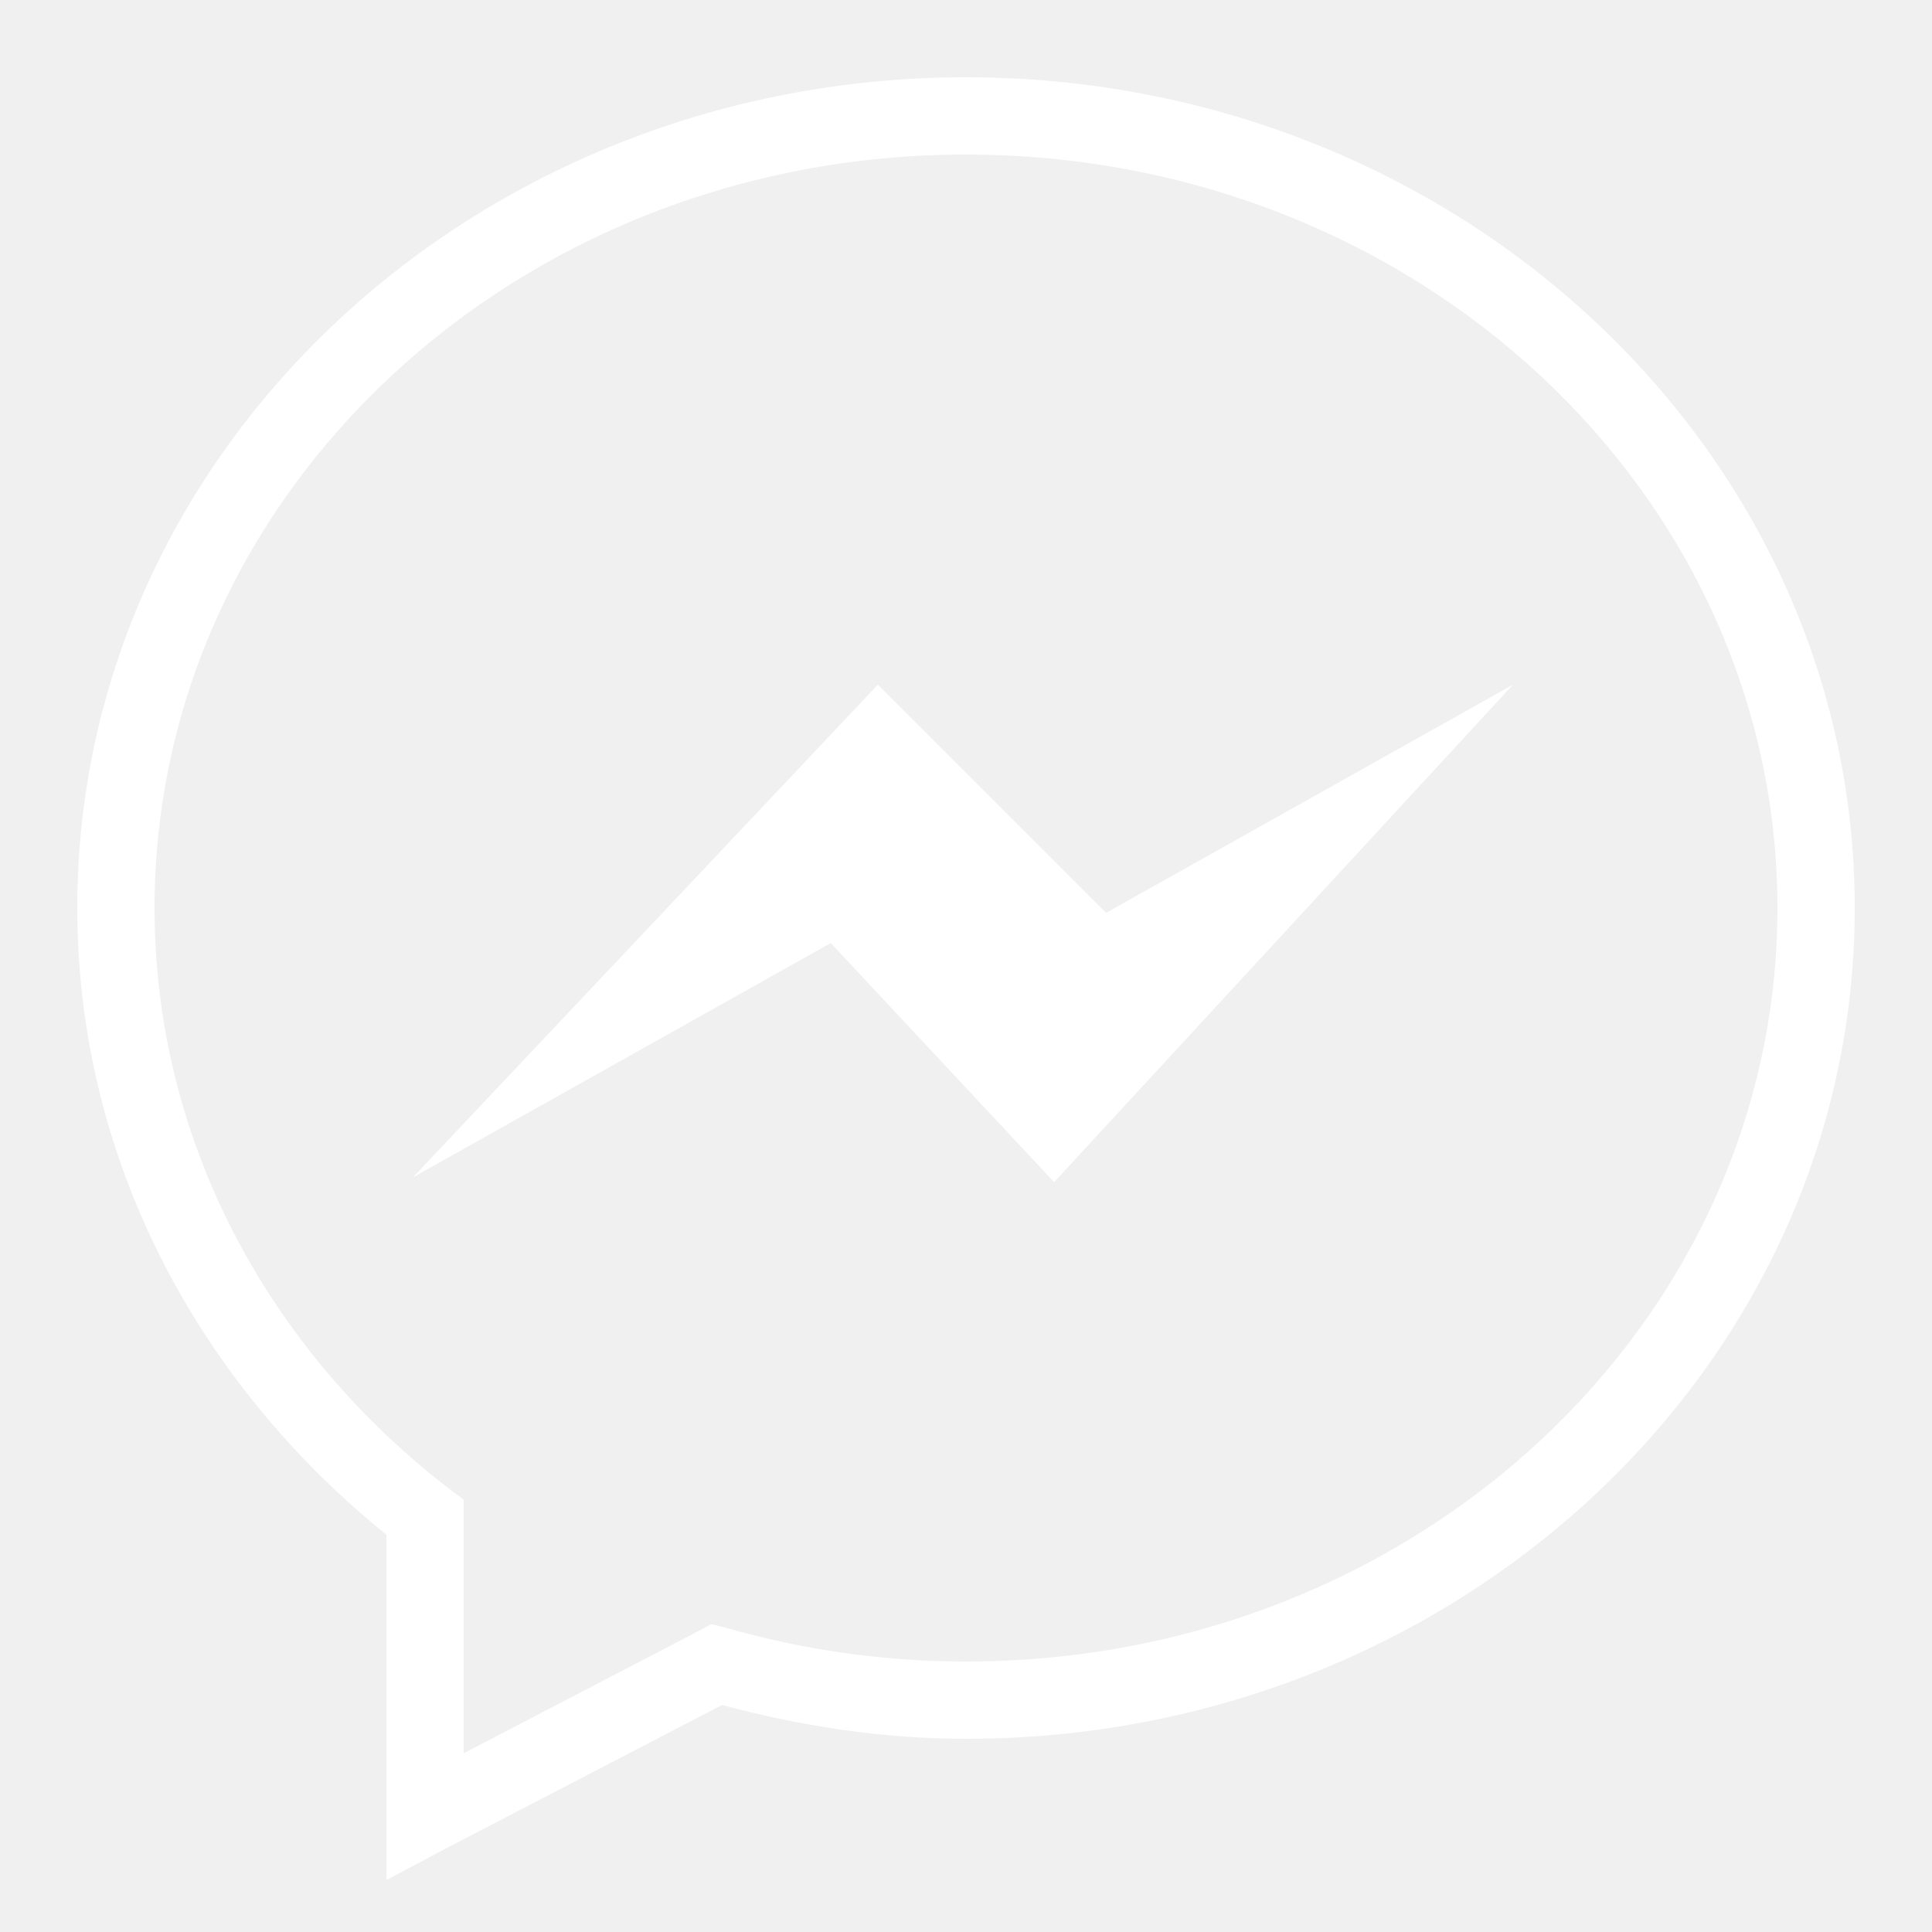
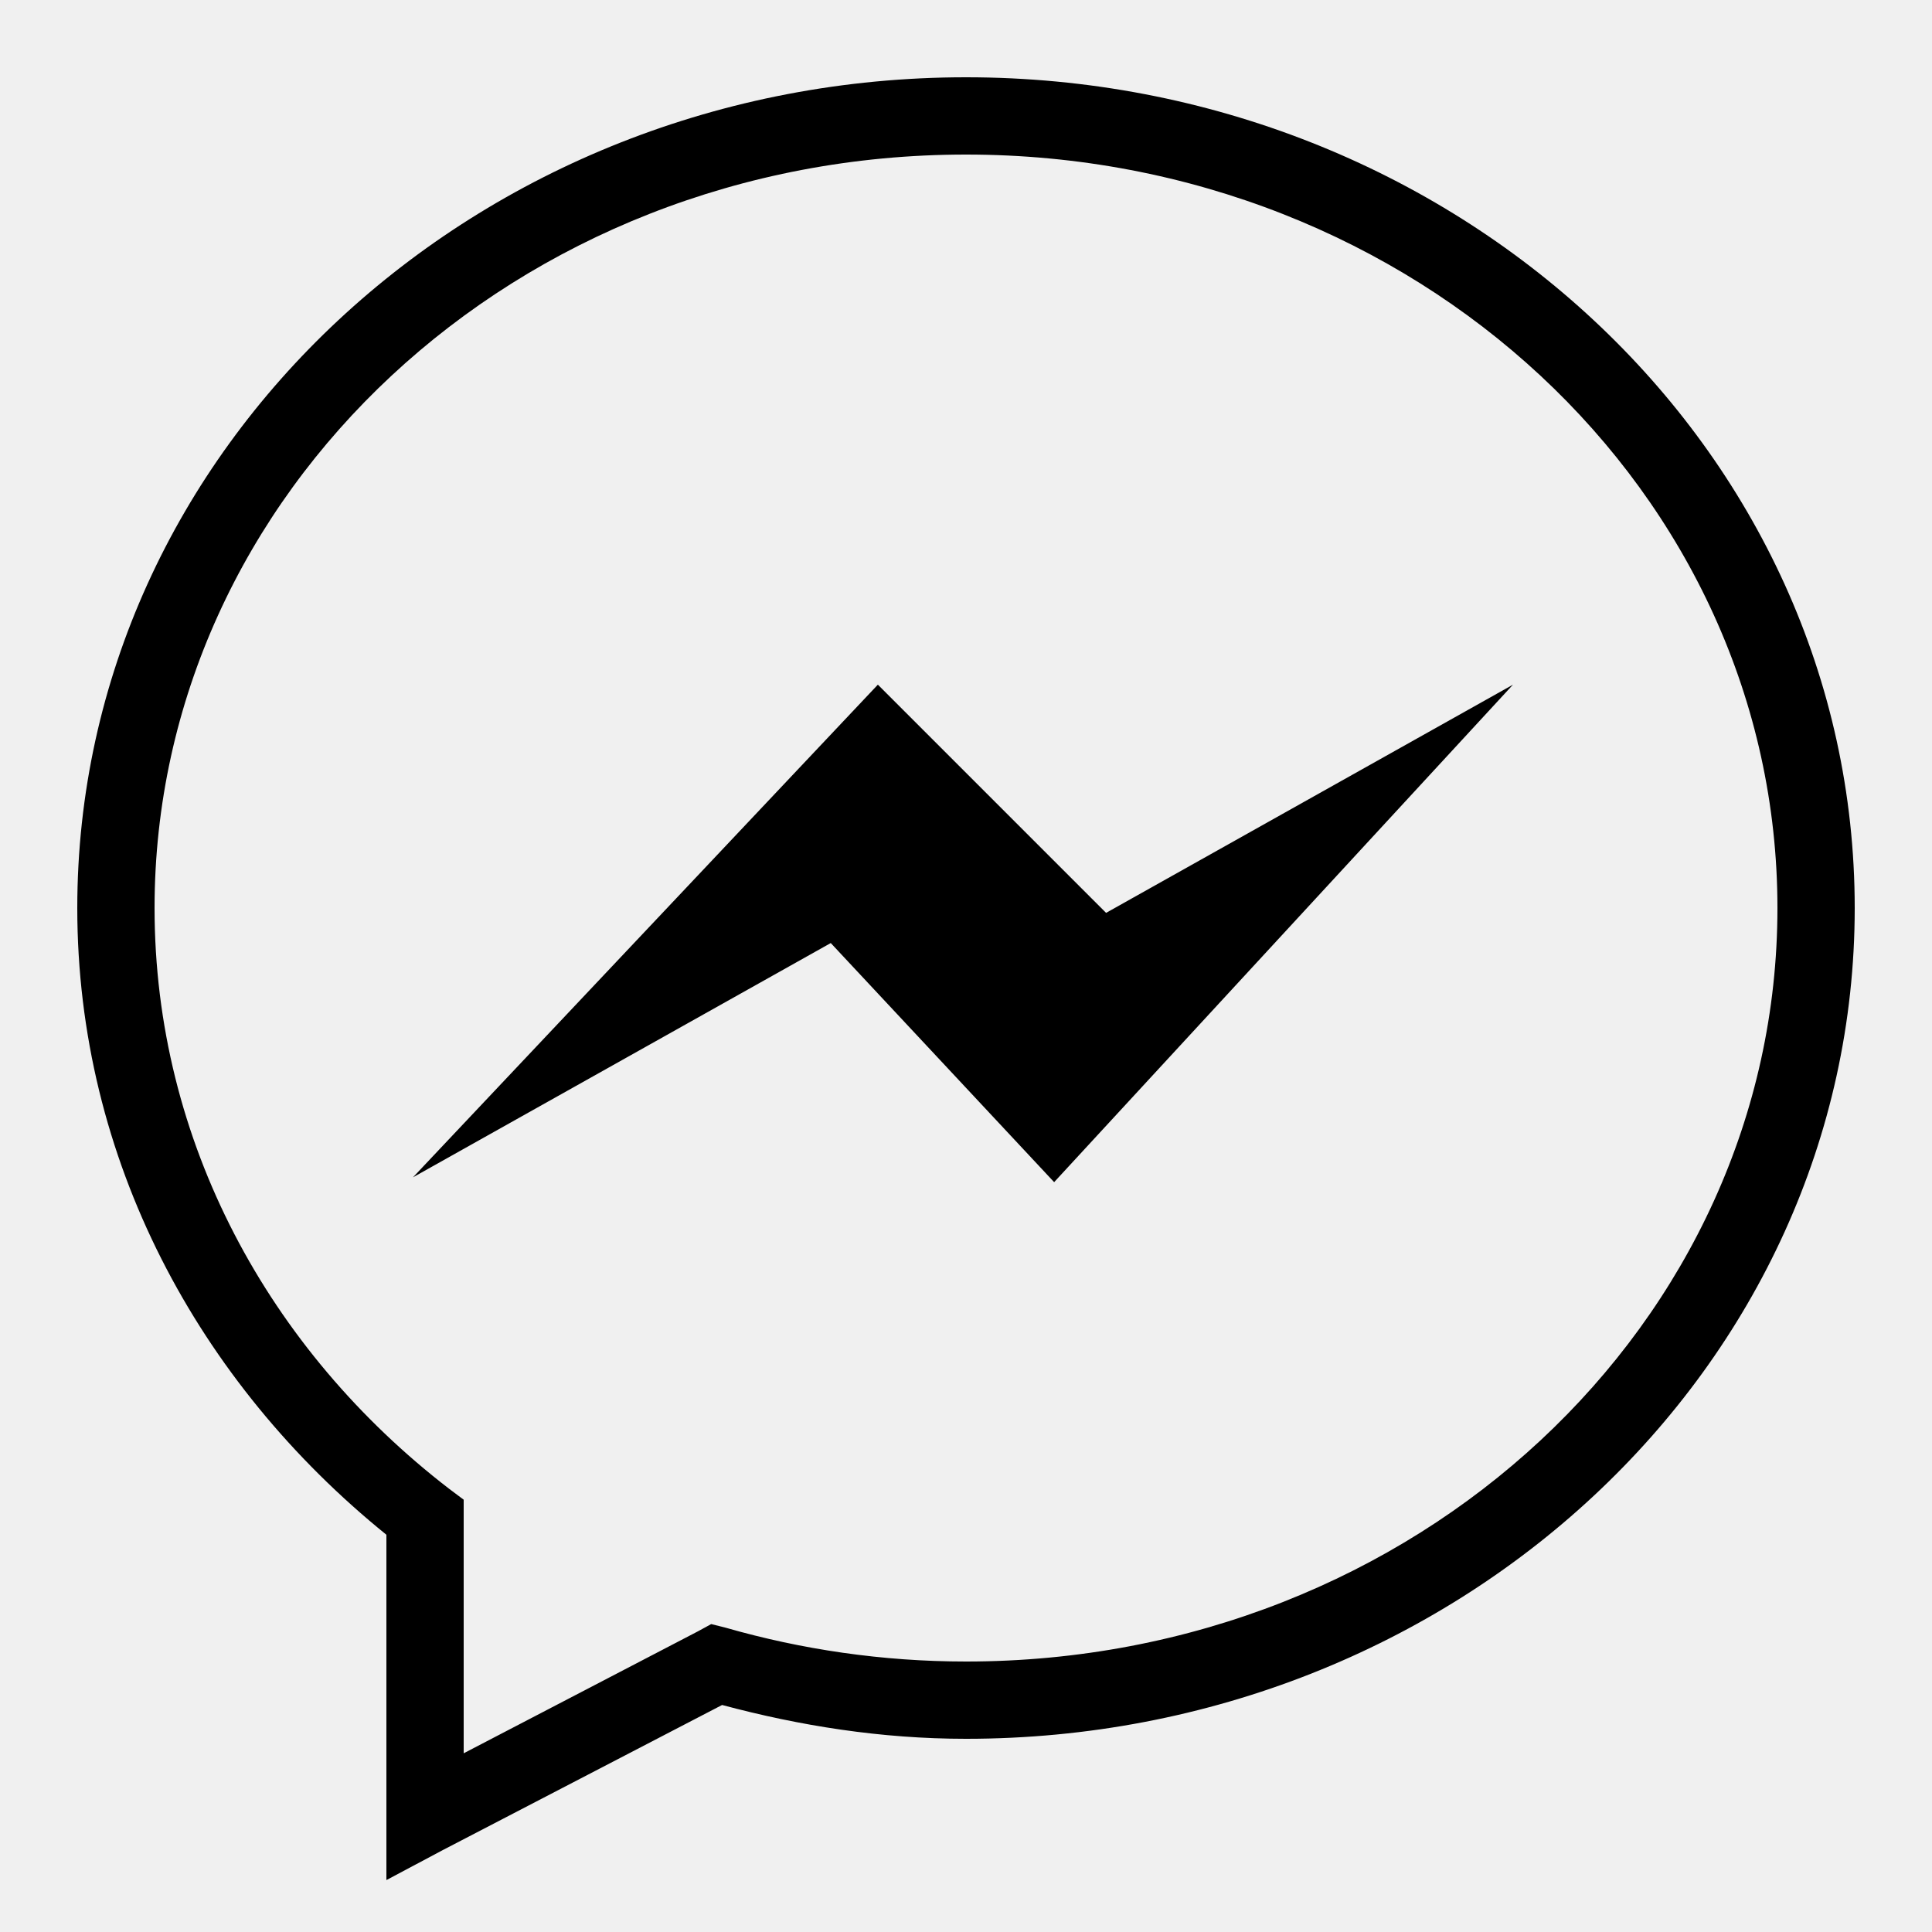
- <svg xmlns="http://www.w3.org/2000/svg" fill="#FFFFFF" viewBox="0 0 50 50" width="50px" height="50px">
+ <svg xmlns="http://www.w3.org/2000/svg" fill="black" viewBox="0 0 50 50" width="50px" height="50px">
  <path d="M 25 2 C 12.348 2 2 11.598 2 23.5 C 2 30.008 5.133 35.785 10 39.719 L 10 48.656 L 11.469 47.875 L 18.688 44.125 C 20.703 44.664 22.801 45 25 45 C 37.652 45 48 35.402 48 23.5 C 48 11.598 37.652 2 25 2 Z M 25 4 C 36.645 4 46 12.758 46 23.5 C 46 34.242 36.645 43 25 43 C 22.836 43 20.742 42.688 18.781 42.125 L 18.406 42.031 L 18.062 42.219 L 12 45.375 L 12 38.812 L 11.625 38.531 C 6.961 34.941 4 29.539 4 23.5 C 4 12.758 13.355 4 25 4 Z M 22.719 17.719 L 10.688 30.469 L 21.5 24.406 L 27.281 30.594 L 39.156 17.719 L 28.625 23.625 Z" />
</svg>
